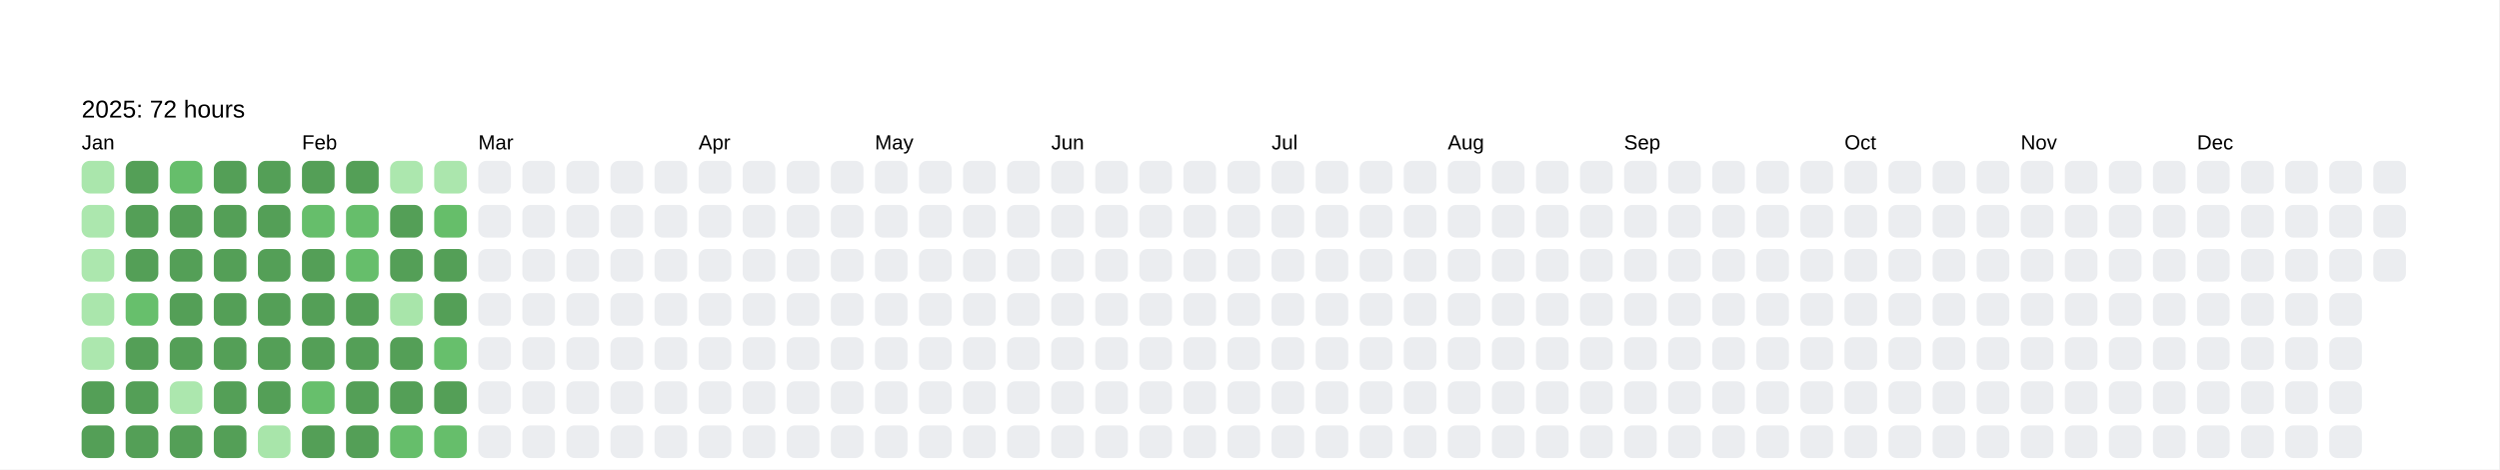
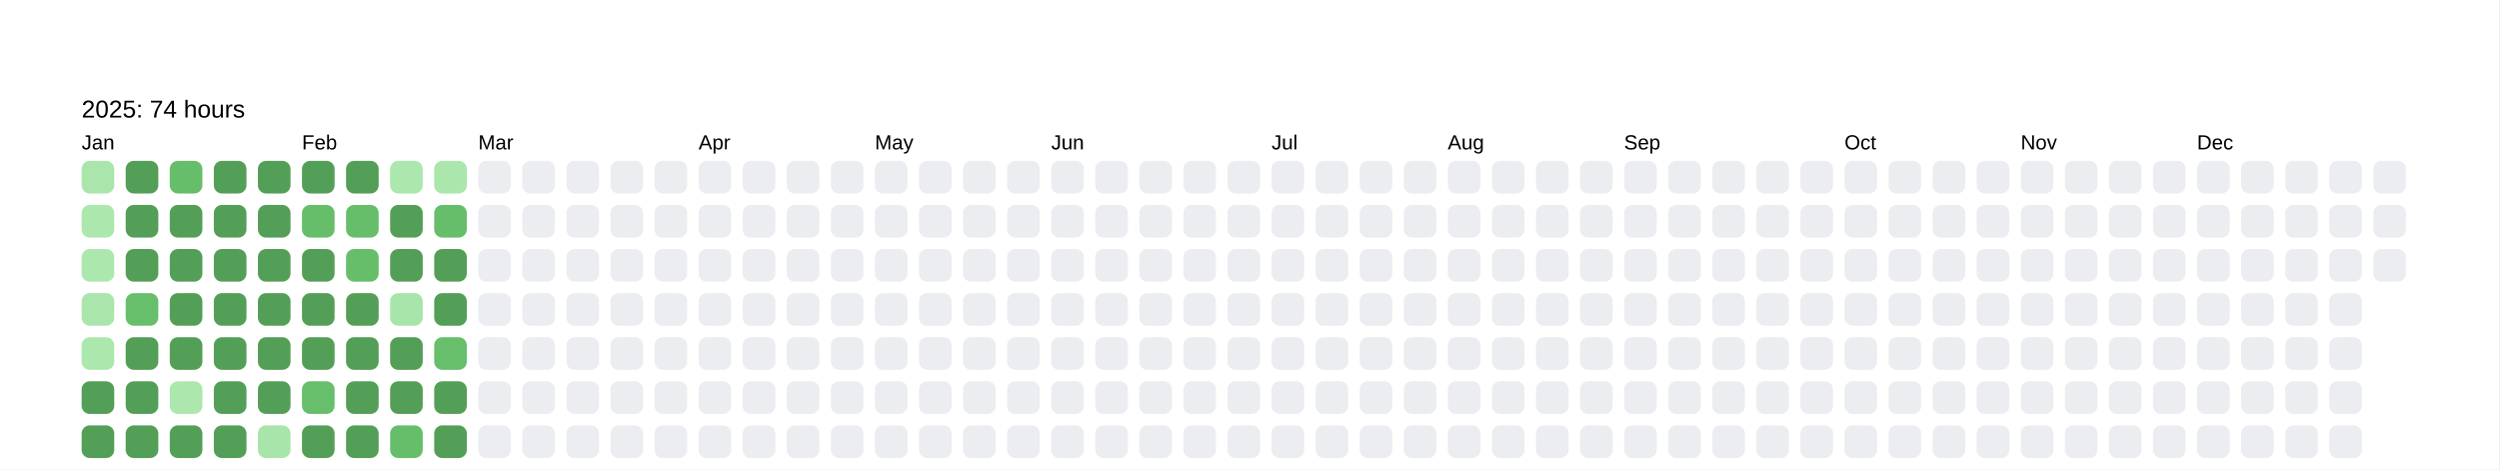
<svg xmlns="http://www.w3.org/2000/svg" baseProfile="full" height="57.5mm" version="1.1" viewBox="0,0,306.2,57.5" width="306.2mm">
  <defs />
  <rect fill="#FFFFFF" height="57.5" width="306.2" x="0" y="0" />
  <text fill="#000000" style="font-size:6px; font-family:Arial; font-weight:bold;" x="10" y="10" />
-   <text fill="#000000" style="font-size:3px; font-family:Arial;" x="10" y="14.4">2025: 72 hours</text>
+   <text fill="#000000" style="font-size:3px; font-family:Arial;" x="10" y="14.4">2025: 74 hours</text>
  <text fill="#000000" style="font-size:2.5px; font-family:Arial" x="10" y="18.3">Jan</text>
  <rect fill="#aae6ac" height="4" rx="1" ry="1" width="4" x="10" y="19.7" />
  <rect fill="#ace7ae" height="4" rx="1" ry="1" width="4" x="10" y="25.1" />
  <rect fill="#ace7ae" height="4" rx="1" ry="1" width="4" x="10" y="30.5" />
  <rect fill="#aae6ac" height="4" rx="1" ry="1" width="4" x="10" y="35.9" />
  <rect fill="#ace7ae" height="4" rx="1" ry="1" width="4" x="10" y="41.3" />
  <rect fill="#549F57" height="4" rx="1" ry="1" width="4" x="10" y="46.7" />
  <rect fill="#549F57" height="4" rx="1" ry="1" width="4" x="10" y="52.1" />
  <rect fill="#549F57" height="4" rx="1" ry="1" width="4" x="15.4" y="19.7" />
  <rect fill="#549F57" height="4" rx="1" ry="1" width="4" x="15.4" y="25.1" />
  <rect fill="#549F57" height="4" rx="1" ry="1" width="4" x="15.4" y="30.5" />
  <rect fill="#67bf6c" height="4" rx="1" ry="1" width="4" x="15.4" y="35.9" />
  <rect fill="#549F57" height="4" rx="1" ry="1" width="4" x="15.4" y="41.3" />
  <rect fill="#549F57" height="4" rx="1" ry="1" width="4" x="15.4" y="46.7" />
  <rect fill="#549F57" height="4" rx="1" ry="1" width="4" x="15.4" y="52.1" />
  <rect fill="#66be6b" height="4" rx="1" ry="1" width="4" x="20.8" y="19.7" />
  <rect fill="#549F57" height="4" rx="1" ry="1" width="4" x="20.8" y="25.1" />
  <rect fill="#549F57" height="4" rx="1" ry="1" width="4" x="20.8" y="30.5" />
  <rect fill="#549F57" height="4" rx="1" ry="1" width="4" x="20.8" y="35.9" />
  <rect fill="#549F57" height="4" rx="1" ry="1" width="4" x="20.8" y="41.3" />
  <rect fill="#ace7ae" height="4" rx="1" ry="1" width="4" x="20.8" y="46.7" />
  <rect fill="#549F57" height="4" rx="1" ry="1" width="4" x="20.8" y="52.1" />
  <rect fill="#549F57" height="4" rx="1" ry="1" width="4" x="26.2" y="19.7" />
  <rect fill="#549F57" height="4" rx="1" ry="1" width="4" x="26.2" y="25.1" />
  <rect fill="#549F57" height="4" rx="1" ry="1" width="4" x="26.2" y="30.5" />
  <rect fill="#549F57" height="4" rx="1" ry="1" width="4" x="26.2" y="35.9" />
  <rect fill="#549F57" height="4" rx="1" ry="1" width="4" x="26.2" y="41.3" />
  <rect fill="#549F57" height="4" rx="1" ry="1" width="4" x="26.2" y="46.7" />
  <rect fill="#549F57" height="4" rx="1" ry="1" width="4" x="26.2" y="52.1" />
  <rect fill="#549F57" height="4" rx="1" ry="1" width="4" x="31.6" y="19.7" />
  <rect fill="#549F57" height="4" rx="1" ry="1" width="4" x="31.6" y="25.1" />
  <rect fill="#549F57" height="4" rx="1" ry="1" width="4" x="31.6" y="30.5" />
  <rect fill="#549F57" height="4" rx="1" ry="1" width="4" x="31.6" y="35.9" />
  <rect fill="#549F57" height="4" rx="1" ry="1" width="4" x="31.6" y="41.3" />
  <rect fill="#549F57" height="4" rx="1" ry="1" width="4" x="31.6" y="46.7" />
  <rect fill="#a8e5aa" height="4" rx="1" ry="1" width="4" x="31.6" y="52.1" />
  <text fill="#000000" style="font-size:2.5px; font-family:Arial" x="37.0" y="18.3">Feb</text>
  <rect fill="#549F57" height="4" rx="1" ry="1" width="4" x="37.0" y="19.7" />
  <rect fill="#66be6b" height="4" rx="1" ry="1" width="4" x="37.0" y="25.1" />
  <rect fill="#549F57" height="4" rx="1" ry="1" width="4" x="37.0" y="30.5" />
  <rect fill="#549F57" height="4" rx="1" ry="1" width="4" x="37.0" y="35.9" />
  <rect fill="#549F57" height="4" rx="1" ry="1" width="4" x="37.0" y="41.3" />
  <rect fill="#67bf6c" height="4" rx="1" ry="1" width="4" x="37.0" y="46.7" />
  <rect fill="#549F57" height="4" rx="1" ry="1" width="4" x="37.0" y="52.1" />
  <rect fill="#549F57" height="4" rx="1" ry="1" width="4" x="42.4" y="19.7" />
  <rect fill="#66be6b" height="4" rx="1" ry="1" width="4" x="42.4" y="25.1" />
  <rect fill="#66be6b" height="4" rx="1" ry="1" width="4" x="42.4" y="30.5" />
  <rect fill="#549F57" height="4" rx="1" ry="1" width="4" x="42.4" y="35.9" />
  <rect fill="#549F57" height="4" rx="1" ry="1" width="4" x="42.4" y="41.3" />
  <rect fill="#549F57" height="4" rx="1" ry="1" width="4" x="42.4" y="46.7" />
  <rect fill="#549F57" height="4" rx="1" ry="1" width="4" x="42.4" y="52.1" />
  <rect fill="#ace7ae" height="4" rx="1" ry="1" width="4" x="47.8" y="19.7" />
  <rect fill="#549F57" height="4" rx="1" ry="1" width="4" x="47.8" y="25.1" />
  <rect fill="#549F57" height="4" rx="1" ry="1" width="4" x="47.8" y="30.5" />
  <rect fill="#a8e5aa" height="4" rx="1" ry="1" width="4" x="47.8" y="35.9" />
  <rect fill="#549F57" height="4" rx="1" ry="1" width="4" x="47.8" y="41.3" />
  <rect fill="#549F57" height="4" rx="1" ry="1" width="4" x="47.8" y="46.7" />
  <rect fill="#66be6b" height="4" rx="1" ry="1" width="4" x="47.8" y="52.1" />
  <rect fill="#abe6ad" height="4" rx="1" ry="1" width="4" x="53.2" y="19.7" />
  <rect fill="#66be6a" height="4" rx="1" ry="1" width="4" x="53.2" y="25.1" />
  <rect fill="#549F57" height="4" rx="1" ry="1" width="4" x="53.2" y="30.5" />
  <rect fill="#549F57" height="4" rx="1" ry="1" width="4" x="53.2" y="35.9" />
  <rect fill="#67bf6c" height="4" rx="1" ry="1" width="4" x="53.2" y="41.3" />
  <rect fill="#549F57" height="4" rx="1" ry="1" width="4" x="53.2" y="46.7" />
-   <rect fill="#66be6b" height="4" rx="1" ry="1" width="4" x="53.2" y="52.1" />
+   <rect fill="#549F57" height="4" rx="1" ry="1" width="4" x="53.2" y="52.1" />
  <text fill="#000000" style="font-size:2.5px; font-family:Arial" x="58.6" y="18.3">Mar</text>
  <rect fill="#EBEDF0" height="4" rx="1" ry="1" width="4" x="58.6" y="19.7" />
  <rect fill="#EBEDF0" height="4" rx="1" ry="1" width="4" x="58.6" y="25.1" />
  <rect fill="#EBEDF0" height="4" rx="1" ry="1" width="4" x="58.6" y="30.5" />
  <rect fill="#EBEDF0" height="4" rx="1" ry="1" width="4" x="58.6" y="35.9" />
  <rect fill="#EBEDF0" height="4" rx="1" ry="1" width="4" x="58.6" y="41.3" />
  <rect fill="#EBEDF0" height="4" rx="1" ry="1" width="4" x="58.6" y="46.7" />
  <rect fill="#EBEDF0" height="4" rx="1" ry="1" width="4" x="58.6" y="52.1" />
  <rect fill="#EBEDF0" height="4" rx="1" ry="1" width="4" x="64" y="19.7" />
  <rect fill="#EBEDF0" height="4" rx="1" ry="1" width="4" x="64" y="25.1" />
  <rect fill="#EBEDF0" height="4" rx="1" ry="1" width="4" x="64" y="30.5" />
  <rect fill="#EBEDF0" height="4" rx="1" ry="1" width="4" x="64" y="35.9" />
  <rect fill="#EBEDF0" height="4" rx="1" ry="1" width="4" x="64" y="41.3" />
  <rect fill="#EBEDF0" height="4" rx="1" ry="1" width="4" x="64" y="46.7" />
  <rect fill="#EBEDF0" height="4" rx="1" ry="1" width="4" x="64" y="52.1" />
  <rect fill="#EBEDF0" height="4" rx="1" ry="1" width="4" x="69.4" y="19.7" />
  <rect fill="#EBEDF0" height="4" rx="1" ry="1" width="4" x="69.4" y="25.1" />
  <rect fill="#EBEDF0" height="4" rx="1" ry="1" width="4" x="69.4" y="30.5" />
  <rect fill="#EBEDF0" height="4" rx="1" ry="1" width="4" x="69.4" y="35.9" />
  <rect fill="#EBEDF0" height="4" rx="1" ry="1" width="4" x="69.4" y="41.3" />
  <rect fill="#EBEDF0" height="4" rx="1" ry="1" width="4" x="69.4" y="46.7" />
  <rect fill="#EBEDF0" height="4" rx="1" ry="1" width="4" x="69.4" y="52.1" />
  <rect fill="#EBEDF0" height="4" rx="1" ry="1" width="4" x="74.8" y="19.7" />
  <rect fill="#EBEDF0" height="4" rx="1" ry="1" width="4" x="74.8" y="25.1" />
  <rect fill="#EBEDF0" height="4" rx="1" ry="1" width="4" x="74.8" y="30.5" />
  <rect fill="#EBEDF0" height="4" rx="1" ry="1" width="4" x="74.8" y="35.9" />
  <rect fill="#EBEDF0" height="4" rx="1" ry="1" width="4" x="74.8" y="41.3" />
  <rect fill="#EBEDF0" height="4" rx="1" ry="1" width="4" x="74.8" y="46.7" />
  <rect fill="#EBEDF0" height="4" rx="1" ry="1" width="4" x="74.8" y="52.1" />
  <rect fill="#EBEDF0" height="4" rx="1" ry="1" width="4" x="80.2" y="19.7" />
  <rect fill="#EBEDF0" height="4" rx="1" ry="1" width="4" x="80.2" y="25.1" />
  <rect fill="#EBEDF0" height="4" rx="1" ry="1" width="4" x="80.2" y="30.5" />
  <rect fill="#EBEDF0" height="4" rx="1" ry="1" width="4" x="80.2" y="35.9" />
  <rect fill="#EBEDF0" height="4" rx="1" ry="1" width="4" x="80.2" y="41.3" />
  <rect fill="#EBEDF0" height="4" rx="1" ry="1" width="4" x="80.2" y="46.7" />
  <rect fill="#EBEDF0" height="4" rx="1" ry="1" width="4" x="80.2" y="52.1" />
  <text fill="#000000" style="font-size:2.5px; font-family:Arial" x="85.6" y="18.3">Apr</text>
  <rect fill="#EBEDF0" height="4" rx="1" ry="1" width="4" x="85.6" y="19.7" />
  <rect fill="#EBEDF0" height="4" rx="1" ry="1" width="4" x="85.6" y="25.1" />
  <rect fill="#EBEDF0" height="4" rx="1" ry="1" width="4" x="85.6" y="30.5" />
  <rect fill="#EBEDF0" height="4" rx="1" ry="1" width="4" x="85.6" y="35.9" />
  <rect fill="#EBEDF0" height="4" rx="1" ry="1" width="4" x="85.6" y="41.3" />
  <rect fill="#EBEDF0" height="4" rx="1" ry="1" width="4" x="85.6" y="46.7" />
  <rect fill="#EBEDF0" height="4" rx="1" ry="1" width="4" x="85.6" y="52.1" />
  <rect fill="#EBEDF0" height="4" rx="1" ry="1" width="4" x="91" y="19.7" />
  <rect fill="#EBEDF0" height="4" rx="1" ry="1" width="4" x="91" y="25.1" />
  <rect fill="#EBEDF0" height="4" rx="1" ry="1" width="4" x="91" y="30.5" />
  <rect fill="#EBEDF0" height="4" rx="1" ry="1" width="4" x="91" y="35.9" />
  <rect fill="#EBEDF0" height="4" rx="1" ry="1" width="4" x="91" y="41.3" />
  <rect fill="#EBEDF0" height="4" rx="1" ry="1" width="4" x="91" y="46.7" />
  <rect fill="#EBEDF0" height="4" rx="1" ry="1" width="4" x="91" y="52.1" />
  <rect fill="#EBEDF0" height="4" rx="1" ry="1" width="4" x="96.4" y="19.7" />
  <rect fill="#EBEDF0" height="4" rx="1" ry="1" width="4" x="96.4" y="25.1" />
  <rect fill="#EBEDF0" height="4" rx="1" ry="1" width="4" x="96.4" y="30.5" />
  <rect fill="#EBEDF0" height="4" rx="1" ry="1" width="4" x="96.4" y="35.9" />
  <rect fill="#EBEDF0" height="4" rx="1" ry="1" width="4" x="96.4" y="41.3" />
  <rect fill="#EBEDF0" height="4" rx="1" ry="1" width="4" x="96.4" y="46.7" />
  <rect fill="#EBEDF0" height="4" rx="1" ry="1" width="4" x="96.4" y="52.1" />
  <rect fill="#EBEDF0" height="4" rx="1" ry="1" width="4" x="101.8" y="19.7" />
  <rect fill="#EBEDF0" height="4" rx="1" ry="1" width="4" x="101.8" y="25.1" />
  <rect fill="#EBEDF0" height="4" rx="1" ry="1" width="4" x="101.8" y="30.5" />
  <rect fill="#EBEDF0" height="4" rx="1" ry="1" width="4" x="101.8" y="35.9" />
  <rect fill="#EBEDF0" height="4" rx="1" ry="1" width="4" x="101.8" y="41.3" />
  <rect fill="#EBEDF0" height="4" rx="1" ry="1" width="4" x="101.8" y="46.7" />
  <rect fill="#EBEDF0" height="4" rx="1" ry="1" width="4" x="101.8" y="52.1" />
  <text fill="#000000" style="font-size:2.5px; font-family:Arial" x="107.2" y="18.3">May</text>
  <rect fill="#EBEDF0" height="4" rx="1" ry="1" width="4" x="107.2" y="19.7" />
  <rect fill="#EBEDF0" height="4" rx="1" ry="1" width="4" x="107.2" y="25.1" />
  <rect fill="#EBEDF0" height="4" rx="1" ry="1" width="4" x="107.2" y="30.5" />
  <rect fill="#EBEDF0" height="4" rx="1" ry="1" width="4" x="107.2" y="35.9" />
  <rect fill="#EBEDF0" height="4" rx="1" ry="1" width="4" x="107.2" y="41.3" />
  <rect fill="#EBEDF0" height="4" rx="1" ry="1" width="4" x="107.2" y="46.7" />
  <rect fill="#EBEDF0" height="4" rx="1" ry="1" width="4" x="107.2" y="52.1" />
  <rect fill="#EBEDF0" height="4" rx="1" ry="1" width="4" x="112.6" y="19.7" />
  <rect fill="#EBEDF0" height="4" rx="1" ry="1" width="4" x="112.6" y="25.1" />
  <rect fill="#EBEDF0" height="4" rx="1" ry="1" width="4" x="112.6" y="30.5" />
  <rect fill="#EBEDF0" height="4" rx="1" ry="1" width="4" x="112.6" y="35.9" />
  <rect fill="#EBEDF0" height="4" rx="1" ry="1" width="4" x="112.6" y="41.3" />
  <rect fill="#EBEDF0" height="4" rx="1" ry="1" width="4" x="112.6" y="46.7" />
  <rect fill="#EBEDF0" height="4" rx="1" ry="1" width="4" x="112.6" y="52.1" />
  <rect fill="#EBEDF0" height="4" rx="1" ry="1" width="4" x="118" y="19.7" />
  <rect fill="#EBEDF0" height="4" rx="1" ry="1" width="4" x="118" y="25.1" />
  <rect fill="#EBEDF0" height="4" rx="1" ry="1" width="4" x="118" y="30.5" />
  <rect fill="#EBEDF0" height="4" rx="1" ry="1" width="4" x="118" y="35.9" />
  <rect fill="#EBEDF0" height="4" rx="1" ry="1" width="4" x="118" y="41.3" />
  <rect fill="#EBEDF0" height="4" rx="1" ry="1" width="4" x="118" y="46.7" />
  <rect fill="#EBEDF0" height="4" rx="1" ry="1" width="4" x="118" y="52.1" />
  <rect fill="#EBEDF0" height="4" rx="1" ry="1" width="4" x="123.4" y="19.7" />
  <rect fill="#EBEDF0" height="4" rx="1" ry="1" width="4" x="123.4" y="25.1" />
  <rect fill="#EBEDF0" height="4" rx="1" ry="1" width="4" x="123.4" y="30.5" />
  <rect fill="#EBEDF0" height="4" rx="1" ry="1" width="4" x="123.4" y="35.9" />
  <rect fill="#EBEDF0" height="4" rx="1" ry="1" width="4" x="123.4" y="41.3" />
  <rect fill="#EBEDF0" height="4" rx="1" ry="1" width="4" x="123.4" y="46.7" />
  <rect fill="#EBEDF0" height="4" rx="1" ry="1" width="4" x="123.4" y="52.1" />
  <text fill="#000000" style="font-size:2.5px; font-family:Arial" x="128.8" y="18.3">Jun</text>
  <rect fill="#EBEDF0" height="4" rx="1" ry="1" width="4" x="128.8" y="19.7" />
  <rect fill="#EBEDF0" height="4" rx="1" ry="1" width="4" x="128.8" y="25.1" />
  <rect fill="#EBEDF0" height="4" rx="1" ry="1" width="4" x="128.8" y="30.5" />
  <rect fill="#EBEDF0" height="4" rx="1" ry="1" width="4" x="128.8" y="35.9" />
  <rect fill="#EBEDF0" height="4" rx="1" ry="1" width="4" x="128.8" y="41.3" />
  <rect fill="#EBEDF0" height="4" rx="1" ry="1" width="4" x="128.8" y="46.7" />
  <rect fill="#EBEDF0" height="4" rx="1" ry="1" width="4" x="128.8" y="52.1" />
  <rect fill="#EBEDF0" height="4" rx="1" ry="1" width="4" x="134.2" y="19.7" />
  <rect fill="#EBEDF0" height="4" rx="1" ry="1" width="4" x="134.2" y="25.1" />
  <rect fill="#EBEDF0" height="4" rx="1" ry="1" width="4" x="134.2" y="30.5" />
  <rect fill="#EBEDF0" height="4" rx="1" ry="1" width="4" x="134.2" y="35.9" />
  <rect fill="#EBEDF0" height="4" rx="1" ry="1" width="4" x="134.2" y="41.3" />
  <rect fill="#EBEDF0" height="4" rx="1" ry="1" width="4" x="134.2" y="46.7" />
  <rect fill="#EBEDF0" height="4" rx="1" ry="1" width="4" x="134.2" y="52.1" />
  <rect fill="#EBEDF0" height="4" rx="1" ry="1" width="4" x="139.6" y="19.7" />
  <rect fill="#EBEDF0" height="4" rx="1" ry="1" width="4" x="139.6" y="25.1" />
  <rect fill="#EBEDF0" height="4" rx="1" ry="1" width="4" x="139.6" y="30.5" />
  <rect fill="#EBEDF0" height="4" rx="1" ry="1" width="4" x="139.6" y="35.9" />
  <rect fill="#EBEDF0" height="4" rx="1" ry="1" width="4" x="139.6" y="41.3" />
  <rect fill="#EBEDF0" height="4" rx="1" ry="1" width="4" x="139.6" y="46.7" />
  <rect fill="#EBEDF0" height="4" rx="1" ry="1" width="4" x="139.6" y="52.1" />
  <rect fill="#EBEDF0" height="4" rx="1" ry="1" width="4" x="145" y="19.7" />
  <rect fill="#EBEDF0" height="4" rx="1" ry="1" width="4" x="145" y="25.1" />
  <rect fill="#EBEDF0" height="4" rx="1" ry="1" width="4" x="145" y="30.5" />
  <rect fill="#EBEDF0" height="4" rx="1" ry="1" width="4" x="145" y="35.9" />
  <rect fill="#EBEDF0" height="4" rx="1" ry="1" width="4" x="145" y="41.3" />
  <rect fill="#EBEDF0" height="4" rx="1" ry="1" width="4" x="145" y="46.7" />
  <rect fill="#EBEDF0" height="4" rx="1" ry="1" width="4" x="145" y="52.1" />
  <rect fill="#EBEDF0" height="4" rx="1" ry="1" width="4" x="150.4" y="19.7" />
  <rect fill="#EBEDF0" height="4" rx="1" ry="1" width="4" x="150.4" y="25.1" />
  <rect fill="#EBEDF0" height="4" rx="1" ry="1" width="4" x="150.4" y="30.5" />
  <rect fill="#EBEDF0" height="4" rx="1" ry="1" width="4" x="150.4" y="35.9" />
  <rect fill="#EBEDF0" height="4" rx="1" ry="1" width="4" x="150.4" y="41.3" />
  <rect fill="#EBEDF0" height="4" rx="1" ry="1" width="4" x="150.4" y="46.7" />
  <rect fill="#EBEDF0" height="4" rx="1" ry="1" width="4" x="150.4" y="52.1" />
  <text fill="#000000" style="font-size:2.5px; font-family:Arial" x="155.8" y="18.3">Jul</text>
  <rect fill="#EBEDF0" height="4" rx="1" ry="1" width="4" x="155.8" y="19.7" />
  <rect fill="#EBEDF0" height="4" rx="1" ry="1" width="4" x="155.8" y="25.1" />
  <rect fill="#EBEDF0" height="4" rx="1" ry="1" width="4" x="155.8" y="30.5" />
  <rect fill="#EBEDF0" height="4" rx="1" ry="1" width="4" x="155.8" y="35.9" />
  <rect fill="#EBEDF0" height="4" rx="1" ry="1" width="4" x="155.8" y="41.3" />
  <rect fill="#EBEDF0" height="4" rx="1" ry="1" width="4" x="155.8" y="46.7" />
  <rect fill="#EBEDF0" height="4" rx="1" ry="1" width="4" x="155.8" y="52.1" />
  <rect fill="#EBEDF0" height="4" rx="1" ry="1" width="4" x="161.2" y="19.7" />
  <rect fill="#EBEDF0" height="4" rx="1" ry="1" width="4" x="161.2" y="25.1" />
  <rect fill="#EBEDF0" height="4" rx="1" ry="1" width="4" x="161.2" y="30.5" />
  <rect fill="#EBEDF0" height="4" rx="1" ry="1" width="4" x="161.2" y="35.9" />
  <rect fill="#EBEDF0" height="4" rx="1" ry="1" width="4" x="161.2" y="41.3" />
  <rect fill="#EBEDF0" height="4" rx="1" ry="1" width="4" x="161.2" y="46.7" />
  <rect fill="#EBEDF0" height="4" rx="1" ry="1" width="4" x="161.2" y="52.1" />
  <rect fill="#EBEDF0" height="4" rx="1" ry="1" width="4" x="166.6" y="19.7" />
  <rect fill="#EBEDF0" height="4" rx="1" ry="1" width="4" x="166.6" y="25.1" />
  <rect fill="#EBEDF0" height="4" rx="1" ry="1" width="4" x="166.6" y="30.5" />
  <rect fill="#EBEDF0" height="4" rx="1" ry="1" width="4" x="166.6" y="35.9" />
  <rect fill="#EBEDF0" height="4" rx="1" ry="1" width="4" x="166.6" y="41.3" />
  <rect fill="#EBEDF0" height="4" rx="1" ry="1" width="4" x="166.6" y="46.7" />
  <rect fill="#EBEDF0" height="4" rx="1" ry="1" width="4" x="166.6" y="52.1" />
  <rect fill="#EBEDF0" height="4" rx="1" ry="1" width="4" x="172" y="19.7" />
  <rect fill="#EBEDF0" height="4" rx="1" ry="1" width="4" x="172" y="25.1" />
  <rect fill="#EBEDF0" height="4" rx="1" ry="1" width="4" x="172" y="30.5" />
  <rect fill="#EBEDF0" height="4" rx="1" ry="1" width="4" x="172" y="35.9" />
  <rect fill="#EBEDF0" height="4" rx="1" ry="1" width="4" x="172" y="41.3" />
  <rect fill="#EBEDF0" height="4" rx="1" ry="1" width="4" x="172" y="46.7" />
  <rect fill="#EBEDF0" height="4" rx="1" ry="1" width="4" x="172" y="52.1" />
  <text fill="#000000" style="font-size:2.5px; font-family:Arial" x="177.4" y="18.3">Aug</text>
  <rect fill="#EBEDF0" height="4" rx="1" ry="1" width="4" x="177.4" y="19.7" />
  <rect fill="#EBEDF0" height="4" rx="1" ry="1" width="4" x="177.4" y="25.1" />
  <rect fill="#EBEDF0" height="4" rx="1" ry="1" width="4" x="177.4" y="30.5" />
  <rect fill="#EBEDF0" height="4" rx="1" ry="1" width="4" x="177.4" y="35.9" />
  <rect fill="#EBEDF0" height="4" rx="1" ry="1" width="4" x="177.4" y="41.3" />
  <rect fill="#EBEDF0" height="4" rx="1" ry="1" width="4" x="177.4" y="46.7" />
  <rect fill="#EBEDF0" height="4" rx="1" ry="1" width="4" x="177.4" y="52.1" />
  <rect fill="#EBEDF0" height="4" rx="1" ry="1" width="4" x="182.8" y="19.7" />
  <rect fill="#EBEDF0" height="4" rx="1" ry="1" width="4" x="182.8" y="25.1" />
  <rect fill="#EBEDF0" height="4" rx="1" ry="1" width="4" x="182.8" y="30.5" />
  <rect fill="#EBEDF0" height="4" rx="1" ry="1" width="4" x="182.8" y="35.9" />
  <rect fill="#EBEDF0" height="4" rx="1" ry="1" width="4" x="182.8" y="41.3" />
  <rect fill="#EBEDF0" height="4" rx="1" ry="1" width="4" x="182.8" y="46.7" />
  <rect fill="#EBEDF0" height="4" rx="1" ry="1" width="4" x="182.8" y="52.1" />
  <rect fill="#EBEDF0" height="4" rx="1" ry="1" width="4" x="188.2" y="19.7" />
  <rect fill="#EBEDF0" height="4" rx="1" ry="1" width="4" x="188.2" y="25.1" />
  <rect fill="#EBEDF0" height="4" rx="1" ry="1" width="4" x="188.2" y="30.5" />
  <rect fill="#EBEDF0" height="4" rx="1" ry="1" width="4" x="188.2" y="35.9" />
  <rect fill="#EBEDF0" height="4" rx="1" ry="1" width="4" x="188.2" y="41.3" />
  <rect fill="#EBEDF0" height="4" rx="1" ry="1" width="4" x="188.2" y="46.7" />
  <rect fill="#EBEDF0" height="4" rx="1" ry="1" width="4" x="188.2" y="52.1" />
  <rect fill="#EBEDF0" height="4" rx="1" ry="1" width="4" x="193.6" y="19.7" />
  <rect fill="#EBEDF0" height="4" rx="1" ry="1" width="4" x="193.6" y="25.1" />
  <rect fill="#EBEDF0" height="4" rx="1" ry="1" width="4" x="193.6" y="30.5" />
  <rect fill="#EBEDF0" height="4" rx="1" ry="1" width="4" x="193.6" y="35.9" />
  <rect fill="#EBEDF0" height="4" rx="1" ry="1" width="4" x="193.6" y="41.3" />
  <rect fill="#EBEDF0" height="4" rx="1" ry="1" width="4" x="193.6" y="46.7" />
  <rect fill="#EBEDF0" height="4" rx="1" ry="1" width="4" x="193.6" y="52.1" />
  <text fill="#000000" style="font-size:2.5px; font-family:Arial" x="199" y="18.3">Sep</text>
  <rect fill="#EBEDF0" height="4" rx="1" ry="1" width="4" x="199" y="19.7" />
  <rect fill="#EBEDF0" height="4" rx="1" ry="1" width="4" x="199" y="25.1" />
  <rect fill="#EBEDF0" height="4" rx="1" ry="1" width="4" x="199" y="30.5" />
  <rect fill="#EBEDF0" height="4" rx="1" ry="1" width="4" x="199" y="35.9" />
  <rect fill="#EBEDF0" height="4" rx="1" ry="1" width="4" x="199" y="41.3" />
  <rect fill="#EBEDF0" height="4" rx="1" ry="1" width="4" x="199" y="46.7" />
  <rect fill="#EBEDF0" height="4" rx="1" ry="1" width="4" x="199" y="52.1" />
  <rect fill="#EBEDF0" height="4" rx="1" ry="1" width="4" x="204.4" y="19.7" />
  <rect fill="#EBEDF0" height="4" rx="1" ry="1" width="4" x="204.4" y="25.1" />
  <rect fill="#EBEDF0" height="4" rx="1" ry="1" width="4" x="204.4" y="30.5" />
  <rect fill="#EBEDF0" height="4" rx="1" ry="1" width="4" x="204.4" y="35.9" />
  <rect fill="#EBEDF0" height="4" rx="1" ry="1" width="4" x="204.4" y="41.3" />
  <rect fill="#EBEDF0" height="4" rx="1" ry="1" width="4" x="204.4" y="46.7" />
  <rect fill="#EBEDF0" height="4" rx="1" ry="1" width="4" x="204.4" y="52.1" />
  <rect fill="#EBEDF0" height="4" rx="1" ry="1" width="4" x="209.8" y="19.7" />
  <rect fill="#EBEDF0" height="4" rx="1" ry="1" width="4" x="209.8" y="25.1" />
  <rect fill="#EBEDF0" height="4" rx="1" ry="1" width="4" x="209.8" y="30.5" />
  <rect fill="#EBEDF0" height="4" rx="1" ry="1" width="4" x="209.8" y="35.9" />
  <rect fill="#EBEDF0" height="4" rx="1" ry="1" width="4" x="209.8" y="41.3" />
  <rect fill="#EBEDF0" height="4" rx="1" ry="1" width="4" x="209.8" y="46.7" />
  <rect fill="#EBEDF0" height="4" rx="1" ry="1" width="4" x="209.8" y="52.1" />
  <rect fill="#EBEDF0" height="4" rx="1" ry="1" width="4" x="215.2" y="19.7" />
  <rect fill="#EBEDF0" height="4" rx="1" ry="1" width="4" x="215.2" y="25.1" />
  <rect fill="#EBEDF0" height="4" rx="1" ry="1" width="4" x="215.2" y="30.5" />
  <rect fill="#EBEDF0" height="4" rx="1" ry="1" width="4" x="215.2" y="35.9" />
  <rect fill="#EBEDF0" height="4" rx="1" ry="1" width="4" x="215.2" y="41.3" />
  <rect fill="#EBEDF0" height="4" rx="1" ry="1" width="4" x="215.2" y="46.7" />
  <rect fill="#EBEDF0" height="4" rx="1" ry="1" width="4" x="215.2" y="52.1" />
  <rect fill="#EBEDF0" height="4" rx="1" ry="1" width="4" x="220.6" y="19.7" />
  <rect fill="#EBEDF0" height="4" rx="1" ry="1" width="4" x="220.6" y="25.1" />
  <rect fill="#EBEDF0" height="4" rx="1" ry="1" width="4" x="220.6" y="30.5" />
  <rect fill="#EBEDF0" height="4" rx="1" ry="1" width="4" x="220.6" y="35.9" />
  <rect fill="#EBEDF0" height="4" rx="1" ry="1" width="4" x="220.6" y="41.3" />
  <rect fill="#EBEDF0" height="4" rx="1" ry="1" width="4" x="220.6" y="46.7" />
  <rect fill="#EBEDF0" height="4" rx="1" ry="1" width="4" x="220.6" y="52.1" />
  <text fill="#000000" style="font-size:2.5px; font-family:Arial" x="226" y="18.3">Oct</text>
  <rect fill="#EBEDF0" height="4" rx="1" ry="1" width="4" x="226" y="19.7" />
  <rect fill="#EBEDF0" height="4" rx="1" ry="1" width="4" x="226" y="25.1" />
  <rect fill="#EBEDF0" height="4" rx="1" ry="1" width="4" x="226" y="30.5" />
  <rect fill="#EBEDF0" height="4" rx="1" ry="1" width="4" x="226" y="35.9" />
  <rect fill="#EBEDF0" height="4" rx="1" ry="1" width="4" x="226" y="41.3" />
  <rect fill="#EBEDF0" height="4" rx="1" ry="1" width="4" x="226" y="46.7" />
  <rect fill="#EBEDF0" height="4" rx="1" ry="1" width="4" x="226" y="52.1" />
  <rect fill="#EBEDF0" height="4" rx="1" ry="1" width="4" x="231.4" y="19.7" />
  <rect fill="#EBEDF0" height="4" rx="1" ry="1" width="4" x="231.4" y="25.1" />
  <rect fill="#EBEDF0" height="4" rx="1" ry="1" width="4" x="231.4" y="30.5" />
  <rect fill="#EBEDF0" height="4" rx="1" ry="1" width="4" x="231.4" y="35.9" />
  <rect fill="#EBEDF0" height="4" rx="1" ry="1" width="4" x="231.4" y="41.3" />
  <rect fill="#EBEDF0" height="4" rx="1" ry="1" width="4" x="231.4" y="46.7" />
  <rect fill="#EBEDF0" height="4" rx="1" ry="1" width="4" x="231.4" y="52.1" />
  <rect fill="#EBEDF0" height="4" rx="1" ry="1" width="4" x="236.8" y="19.7" />
  <rect fill="#EBEDF0" height="4" rx="1" ry="1" width="4" x="236.8" y="25.1" />
  <rect fill="#EBEDF0" height="4" rx="1" ry="1" width="4" x="236.8" y="30.5" />
  <rect fill="#EBEDF0" height="4" rx="1" ry="1" width="4" x="236.8" y="35.9" />
  <rect fill="#EBEDF0" height="4" rx="1" ry="1" width="4" x="236.8" y="41.3" />
  <rect fill="#EBEDF0" height="4" rx="1" ry="1" width="4" x="236.8" y="46.7" />
  <rect fill="#EBEDF0" height="4" rx="1" ry="1" width="4" x="236.8" y="52.1" />
  <rect fill="#EBEDF0" height="4" rx="1" ry="1" width="4" x="242.2" y="19.7" />
  <rect fill="#EBEDF0" height="4" rx="1" ry="1" width="4" x="242.2" y="25.1" />
  <rect fill="#EBEDF0" height="4" rx="1" ry="1" width="4" x="242.2" y="30.5" />
  <rect fill="#EBEDF0" height="4" rx="1" ry="1" width="4" x="242.2" y="35.9" />
  <rect fill="#EBEDF0" height="4" rx="1" ry="1" width="4" x="242.2" y="41.3" />
  <rect fill="#EBEDF0" height="4" rx="1" ry="1" width="4" x="242.2" y="46.7" />
  <rect fill="#EBEDF0" height="4" rx="1" ry="1" width="4" x="242.2" y="52.1" />
  <text fill="#000000" style="font-size:2.5px; font-family:Arial" x="247.6" y="18.3">Nov</text>
  <rect fill="#EBEDF0" height="4" rx="1" ry="1" width="4" x="247.6" y="19.7" />
  <rect fill="#EBEDF0" height="4" rx="1" ry="1" width="4" x="247.6" y="25.1" />
  <rect fill="#EBEDF0" height="4" rx="1" ry="1" width="4" x="247.6" y="30.5" />
  <rect fill="#EBEDF0" height="4" rx="1" ry="1" width="4" x="247.6" y="35.9" />
  <rect fill="#EBEDF0" height="4" rx="1" ry="1" width="4" x="247.6" y="41.3" />
  <rect fill="#EBEDF0" height="4" rx="1" ry="1" width="4" x="247.6" y="46.7" />
  <rect fill="#EBEDF0" height="4" rx="1" ry="1" width="4" x="247.6" y="52.1" />
  <rect fill="#EBEDF0" height="4" rx="1" ry="1" width="4" x="253" y="19.7" />
  <rect fill="#EBEDF0" height="4" rx="1" ry="1" width="4" x="253" y="25.1" />
  <rect fill="#EBEDF0" height="4" rx="1" ry="1" width="4" x="253" y="30.5" />
  <rect fill="#EBEDF0" height="4" rx="1" ry="1" width="4" x="253" y="35.9" />
  <rect fill="#EBEDF0" height="4" rx="1" ry="1" width="4" x="253" y="41.3" />
  <rect fill="#EBEDF0" height="4" rx="1" ry="1" width="4" x="253" y="46.7" />
  <rect fill="#EBEDF0" height="4" rx="1" ry="1" width="4" x="253" y="52.1" />
  <rect fill="#EBEDF0" height="4" rx="1" ry="1" width="4" x="258.4" y="19.7" />
  <rect fill="#EBEDF0" height="4" rx="1" ry="1" width="4" x="258.4" y="25.1" />
  <rect fill="#EBEDF0" height="4" rx="1" ry="1" width="4" x="258.4" y="30.5" />
  <rect fill="#EBEDF0" height="4" rx="1" ry="1" width="4" x="258.4" y="35.9" />
  <rect fill="#EBEDF0" height="4" rx="1" ry="1" width="4" x="258.4" y="41.3" />
  <rect fill="#EBEDF0" height="4" rx="1" ry="1" width="4" x="258.4" y="46.7" />
  <rect fill="#EBEDF0" height="4" rx="1" ry="1" width="4" x="258.4" y="52.1" />
  <rect fill="#EBEDF0" height="4" rx="1" ry="1" width="4" x="263.8" y="19.7" />
  <rect fill="#EBEDF0" height="4" rx="1" ry="1" width="4" x="263.8" y="25.1" />
  <rect fill="#EBEDF0" height="4" rx="1" ry="1" width="4" x="263.8" y="30.5" />
  <rect fill="#EBEDF0" height="4" rx="1" ry="1" width="4" x="263.8" y="35.9" />
  <rect fill="#EBEDF0" height="4" rx="1" ry="1" width="4" x="263.8" y="41.3" />
  <rect fill="#EBEDF0" height="4" rx="1" ry="1" width="4" x="263.8" y="46.7" />
  <rect fill="#EBEDF0" height="4" rx="1" ry="1" width="4" x="263.8" y="52.1" />
  <text fill="#000000" style="font-size:2.5px; font-family:Arial" x="269.2" y="18.3">Dec</text>
  <rect fill="#EBEDF0" height="4" rx="1" ry="1" width="4" x="269.2" y="19.7" />
  <rect fill="#EBEDF0" height="4" rx="1" ry="1" width="4" x="269.2" y="25.1" />
  <rect fill="#EBEDF0" height="4" rx="1" ry="1" width="4" x="269.2" y="30.5" />
  <rect fill="#EBEDF0" height="4" rx="1" ry="1" width="4" x="269.2" y="35.9" />
  <rect fill="#EBEDF0" height="4" rx="1" ry="1" width="4" x="269.2" y="41.3" />
  <rect fill="#EBEDF0" height="4" rx="1" ry="1" width="4" x="269.2" y="46.7" />
  <rect fill="#EBEDF0" height="4" rx="1" ry="1" width="4" x="269.2" y="52.1" />
  <rect fill="#EBEDF0" height="4" rx="1" ry="1" width="4" x="274.6" y="19.7" />
  <rect fill="#EBEDF0" height="4" rx="1" ry="1" width="4" x="274.6" y="25.1" />
  <rect fill="#EBEDF0" height="4" rx="1" ry="1" width="4" x="274.6" y="30.5" />
  <rect fill="#EBEDF0" height="4" rx="1" ry="1" width="4" x="274.6" y="35.9" />
  <rect fill="#EBEDF0" height="4" rx="1" ry="1" width="4" x="274.6" y="41.3" />
  <rect fill="#EBEDF0" height="4" rx="1" ry="1" width="4" x="274.6" y="46.7" />
  <rect fill="#EBEDF0" height="4" rx="1" ry="1" width="4" x="274.6" y="52.1" />
  <rect fill="#EBEDF0" height="4" rx="1" ry="1" width="4" x="280" y="19.7" />
  <rect fill="#EBEDF0" height="4" rx="1" ry="1" width="4" x="280" y="25.1" />
  <rect fill="#EBEDF0" height="4" rx="1" ry="1" width="4" x="280" y="30.5" />
  <rect fill="#EBEDF0" height="4" rx="1" ry="1" width="4" x="280" y="35.9" />
  <rect fill="#EBEDF0" height="4" rx="1" ry="1" width="4" x="280" y="41.3" />
  <rect fill="#EBEDF0" height="4" rx="1" ry="1" width="4" x="280" y="46.7" />
  <rect fill="#EBEDF0" height="4" rx="1" ry="1" width="4" x="280" y="52.1" />
  <rect fill="#EBEDF0" height="4" rx="1" ry="1" width="4" x="285.4" y="19.7" />
  <rect fill="#EBEDF0" height="4" rx="1" ry="1" width="4" x="285.4" y="25.1" />
  <rect fill="#EBEDF0" height="4" rx="1" ry="1" width="4" x="285.4" y="30.5" />
  <rect fill="#EBEDF0" height="4" rx="1" ry="1" width="4" x="285.4" y="35.9" />
  <rect fill="#EBEDF0" height="4" rx="1" ry="1" width="4" x="285.4" y="41.3" />
  <rect fill="#EBEDF0" height="4" rx="1" ry="1" width="4" x="285.4" y="46.7" />
  <rect fill="#EBEDF0" height="4" rx="1" ry="1" width="4" x="285.4" y="52.1" />
  <rect fill="#EBEDF0" height="4" rx="1" ry="1" width="4" x="290.8" y="19.7" />
  <rect fill="#EBEDF0" height="4" rx="1" ry="1" width="4" x="290.8" y="25.1" />
  <rect fill="#EBEDF0" height="4" rx="1" ry="1" width="4" x="290.8" y="30.5" />
</svg>
